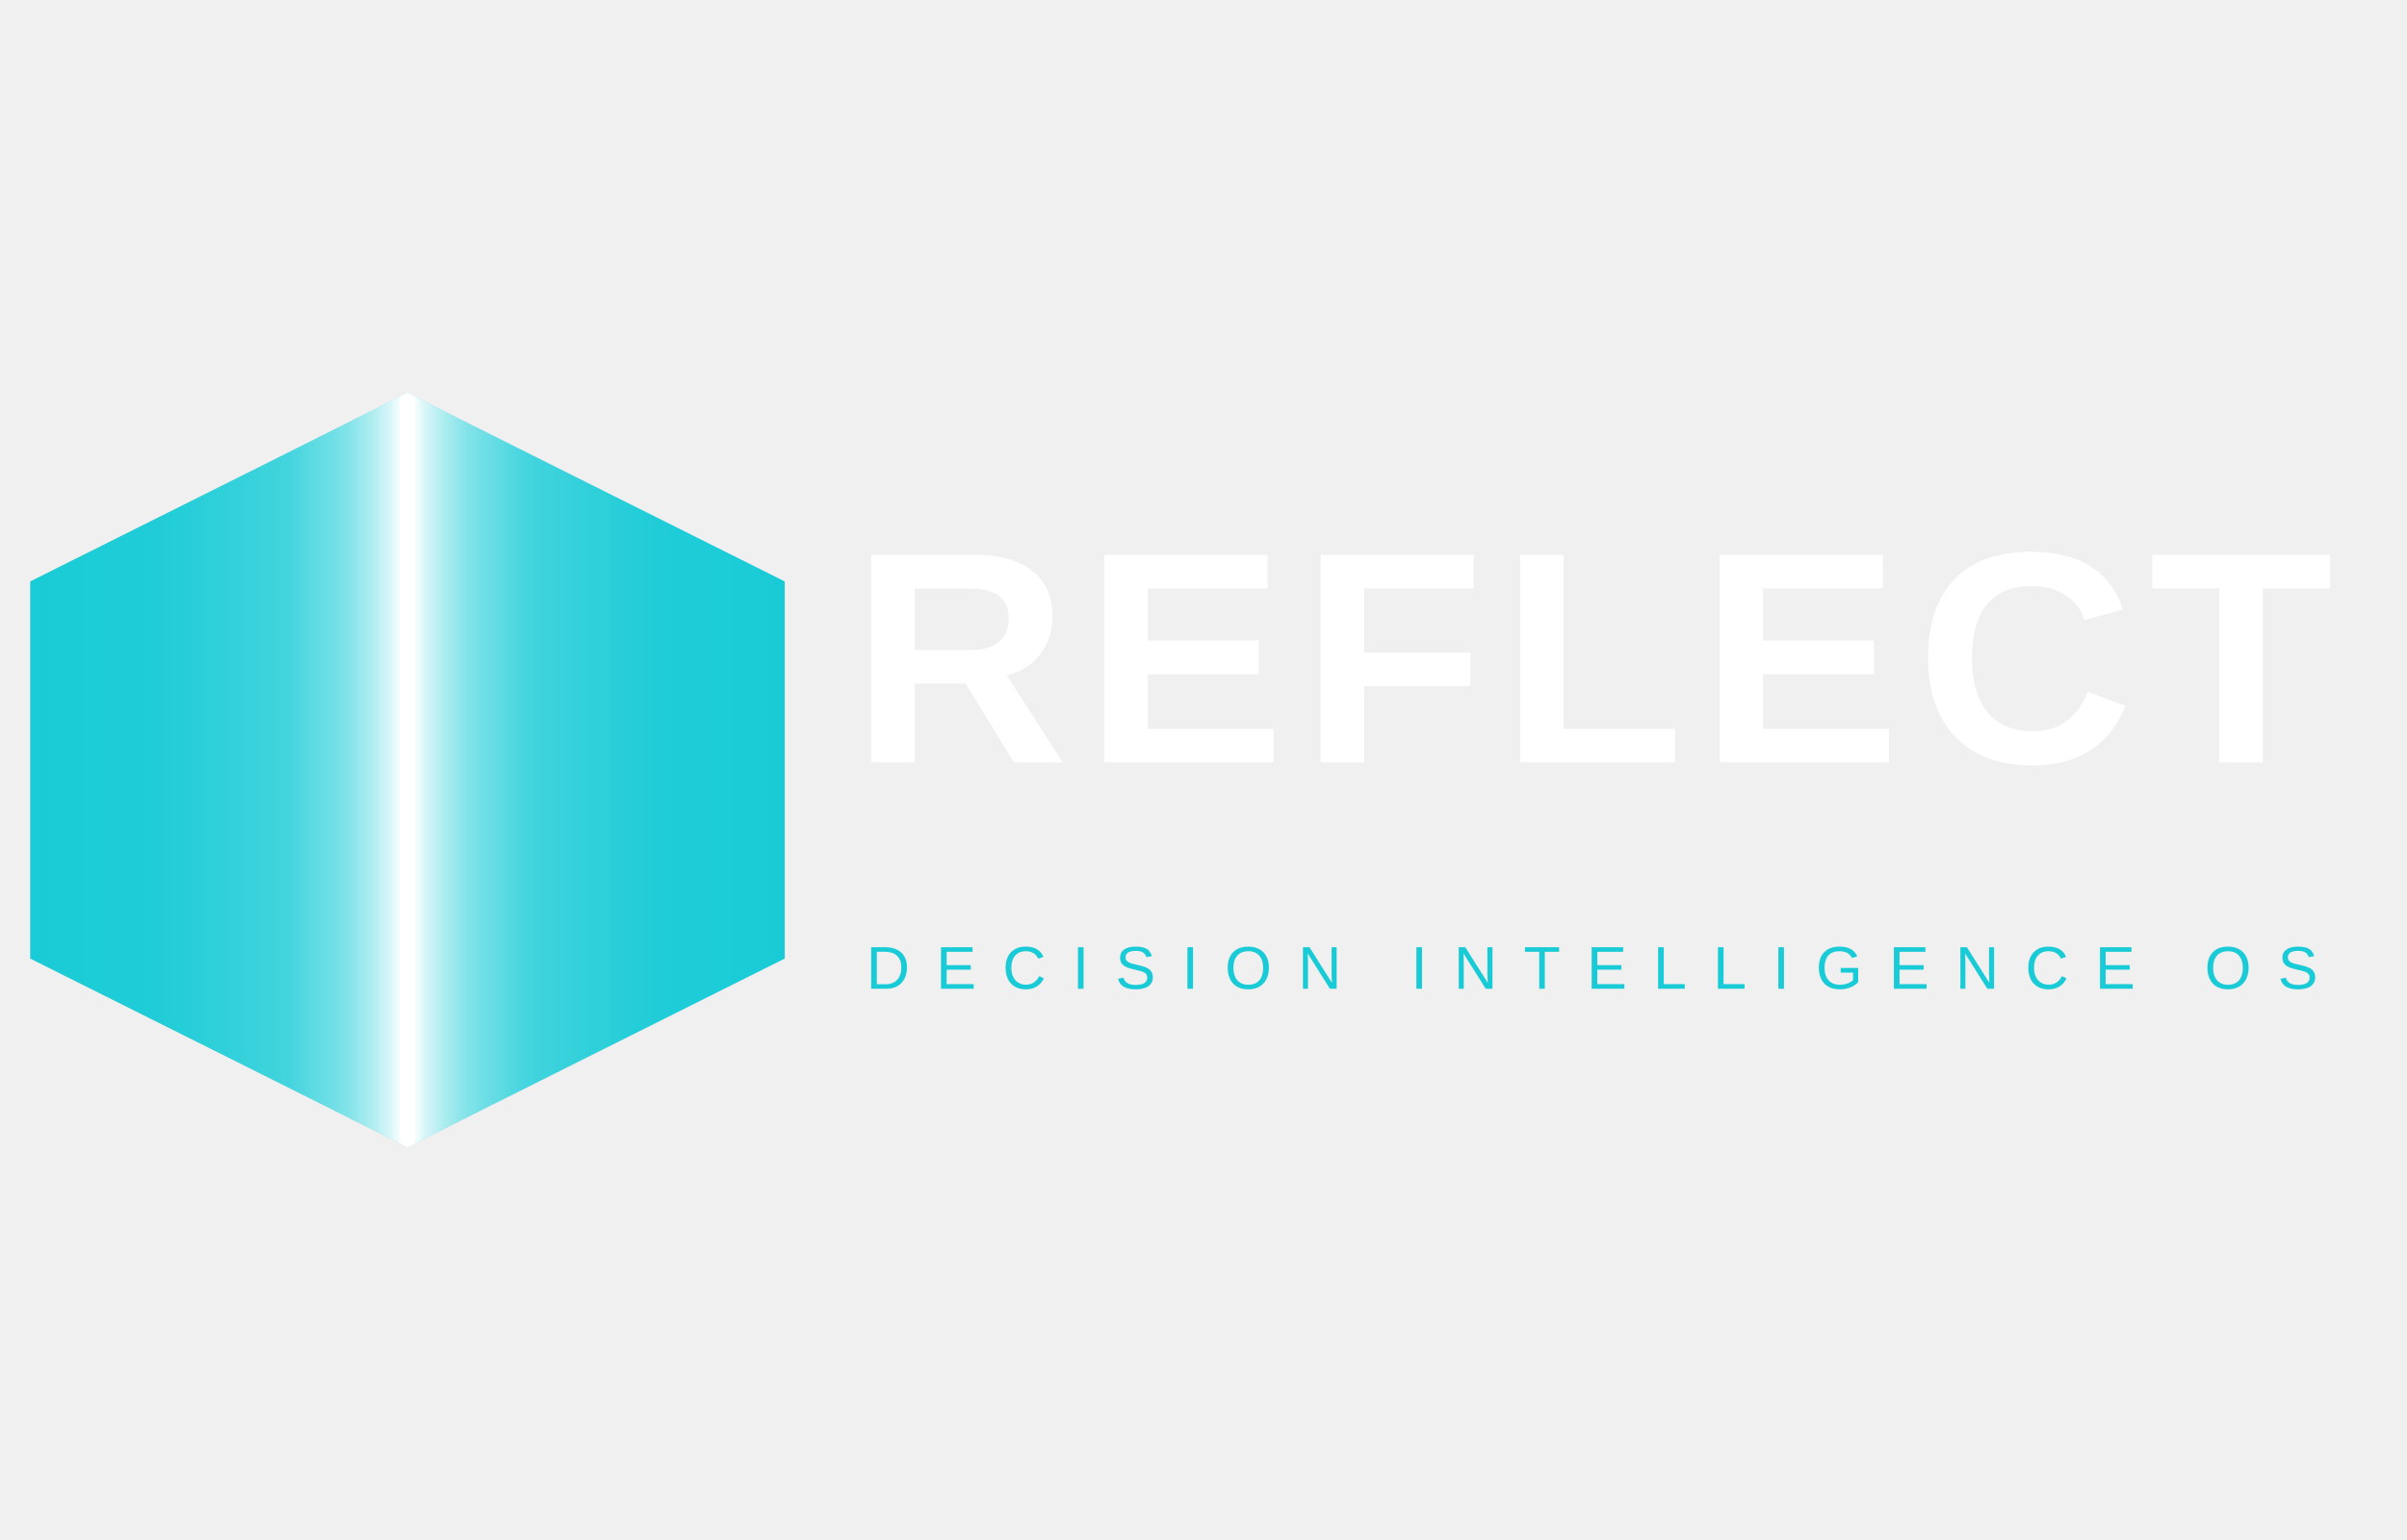
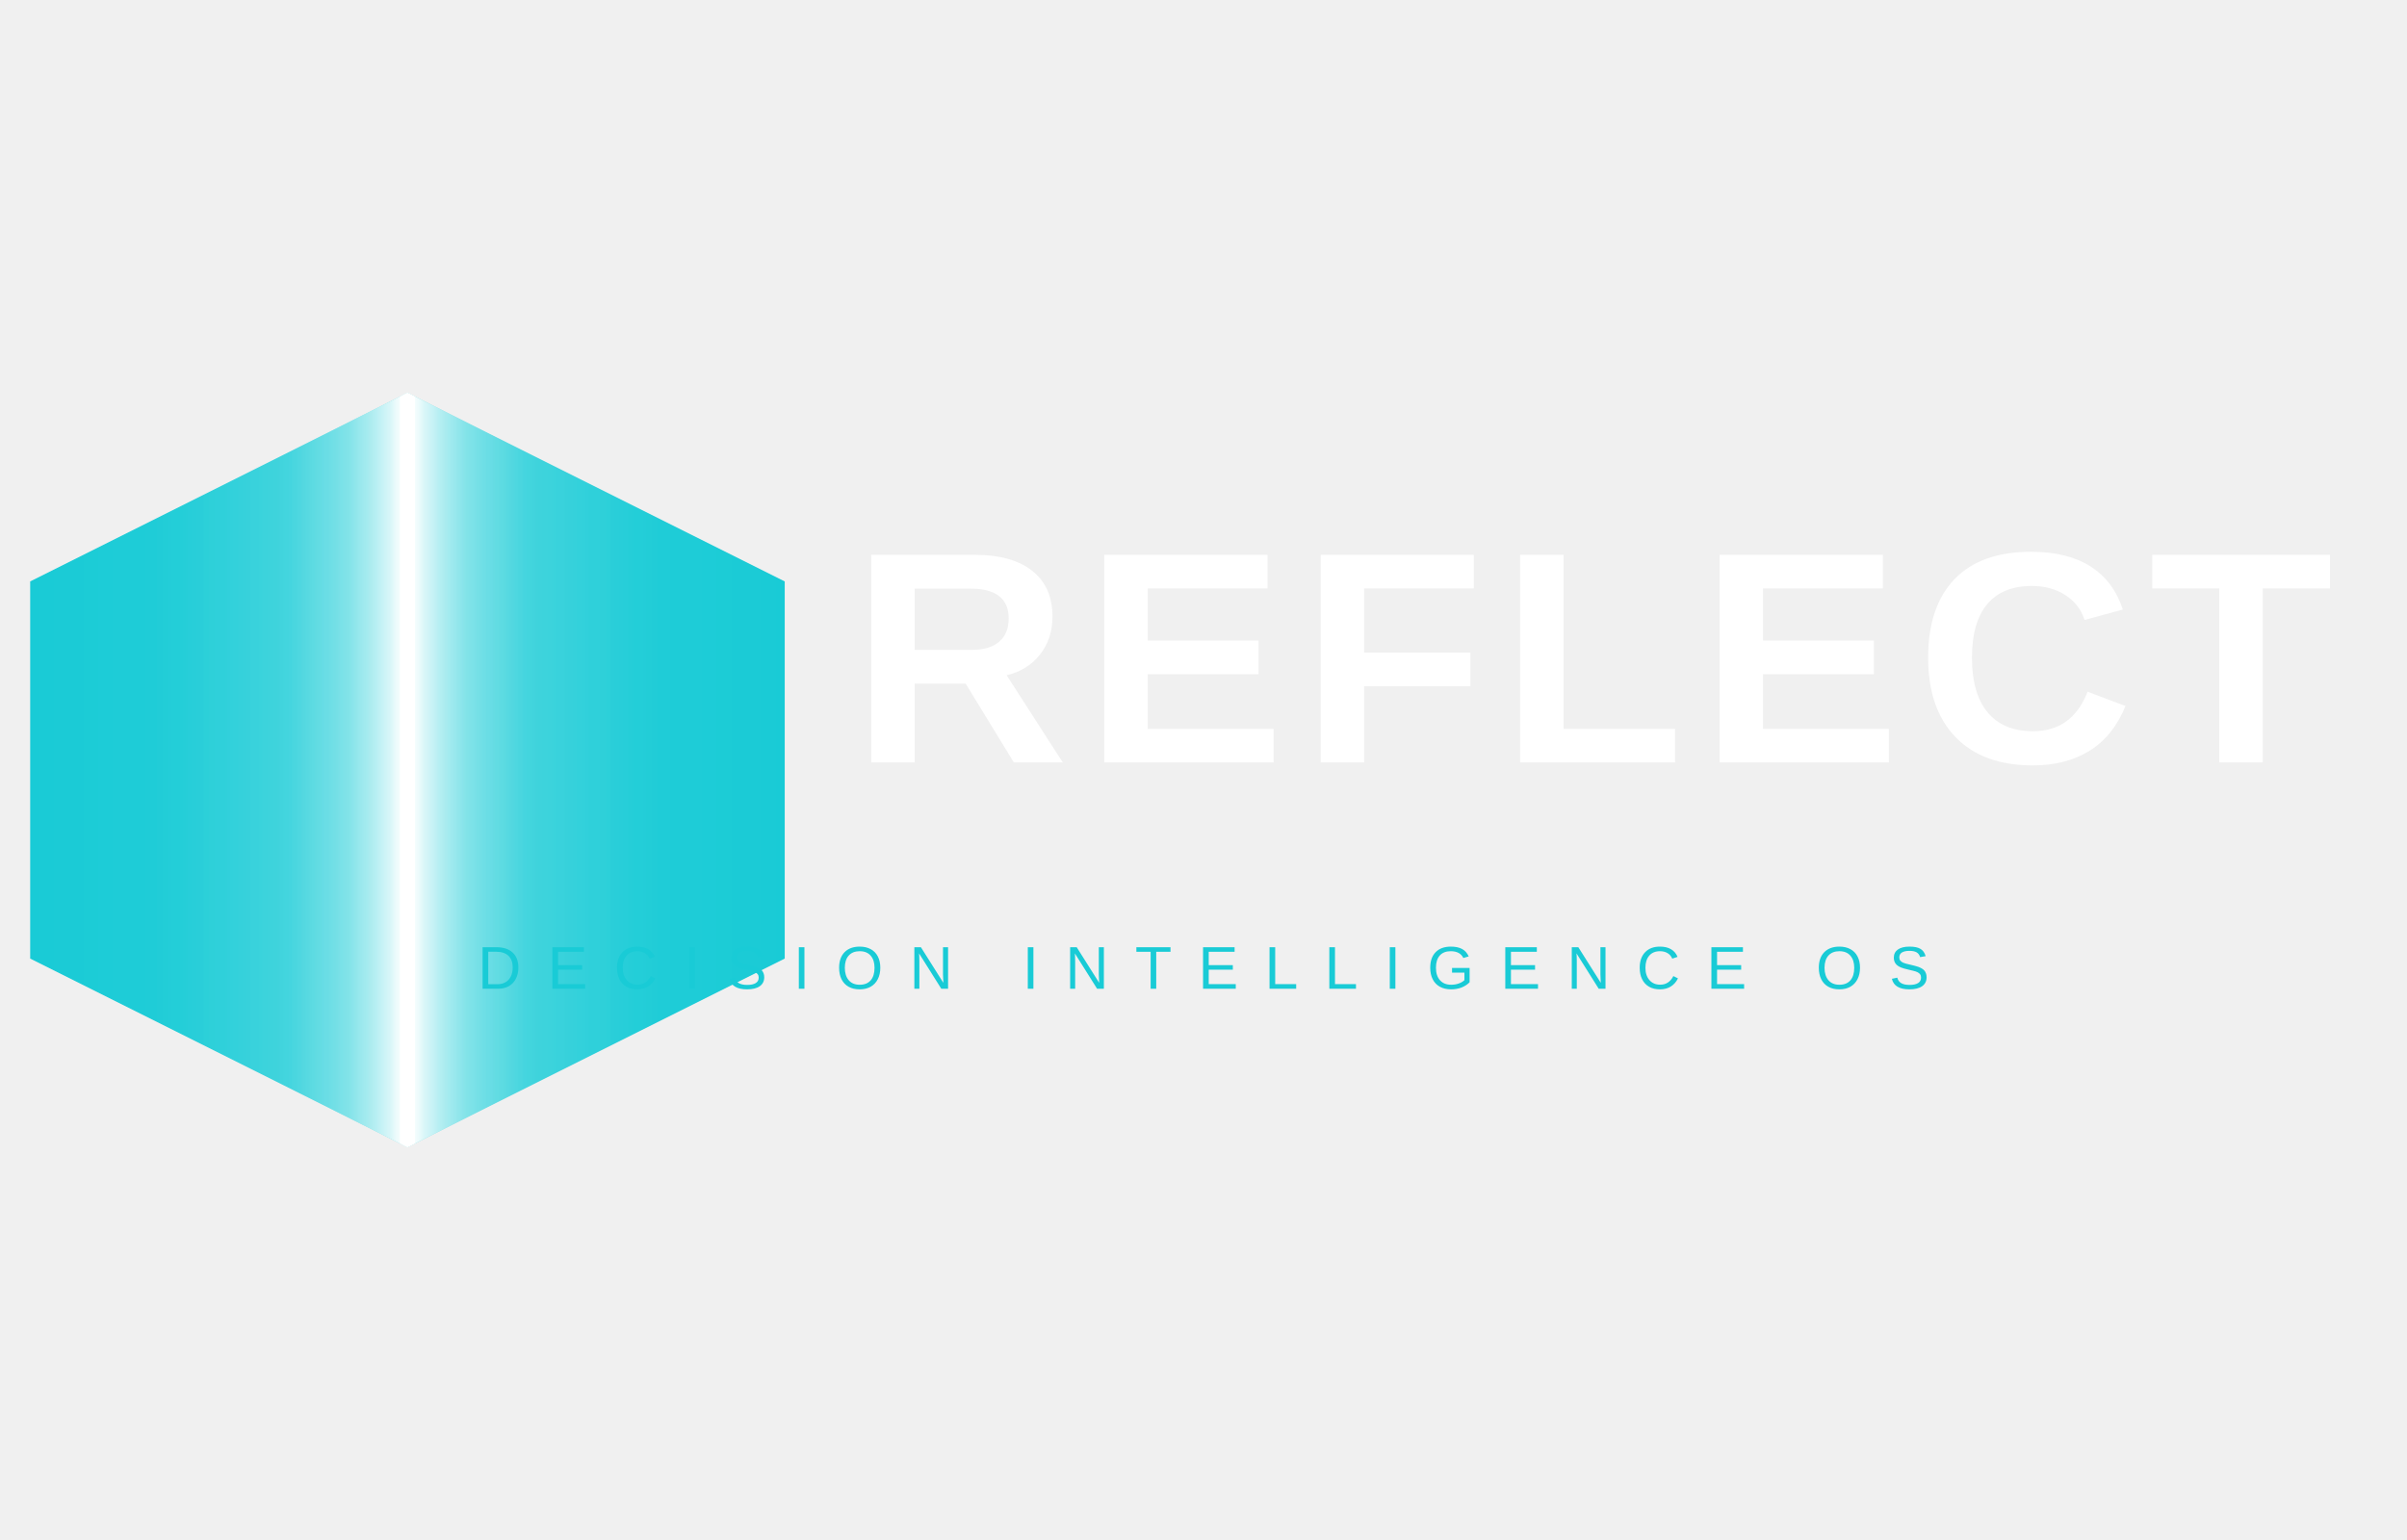
<svg xmlns="http://www.w3.org/2000/svg" width="800" height="512" viewBox="148 148 638 216" fill="none">
  <defs>
    <clipPath id="hexClip">
      <polygon points="256,156 356,206 356,306 256,356 156,306 156,206" />
    </clipPath>
    <linearGradient id="glowGrad" x1="0%" y1="0%" x2="100%" y2="0%">
      <stop offset="0%" stop-color="white" stop-opacity="0" />
      <stop offset="28%" stop-color="white" stop-opacity="0.1" />
      <stop offset="44%" stop-color="white" stop-opacity="0.5" />
      <stop offset="50%" stop-color="white" stop-opacity="1" />
      <stop offset="56%" stop-color="white" stop-opacity="0.5" />
      <stop offset="72%" stop-color="white" stop-opacity="0.1" />
      <stop offset="100%" stop-color="white" stop-opacity="0" />
    </linearGradient>
    <linearGradient id="outerGlowGrad" x1="0%" y1="0%" x2="100%" y2="0%">
      <stop offset="0%" stop-color="white" stop-opacity="0" />
      <stop offset="20%" stop-color="white" stop-opacity="0.04" />
      <stop offset="40%" stop-color="white" stop-opacity="0.18" />
      <stop offset="50%" stop-color="white" stop-opacity="0.4" />
      <stop offset="60%" stop-color="white" stop-opacity="0.18" />
      <stop offset="80%" stop-color="white" stop-opacity="0.04" />
      <stop offset="100%" stop-color="white" stop-opacity="0" />
    </linearGradient>
  </defs>
  <polygon points="256,156 356,206 356,306 256,356 156,306 156,206" fill="#19CBD6" />
  <g clip-path="url(#hexClip)">
    <rect x="156" y="156" width="200" height="200" fill="url(#outerGlowGrad)" opacity="0.8" />
    <rect x="186" y="156" width="140" height="200" fill="url(#glowGrad)" opacity="0.75" />
    <rect x="221" y="156" width="70" height="200" fill="url(#glowGrad)" opacity="0.85" />
    <rect x="245" y="156" width="22" height="200" fill="url(#glowGrad)" opacity="1" />
    <rect x="254" y="156" width="4" height="200" fill="white" opacity="0.95" />
  </g>
  <text x="570" y="254" font-family="Arial, sans-serif" font-size="80" font-weight="700" fill="#FFFFFF" letter-spacing="4" text-anchor="middle">REFLECT</text>
-   <text x="570" y="314" font-family="Arial, sans-serif" font-size="16" font-weight="500" fill="#19CBD6" letter-spacing="6.95" text-anchor="middle">DECISION INTELLIGENCE OS</text>
+   <text x="467" y="314" font-family="Arial, sans-serif" font-size="16" font-weight="500" fill="#19CBD6" letter-spacing="6.95" text-anchor="middle">DECISION INTELLIGENCE OS</text>
</svg>
